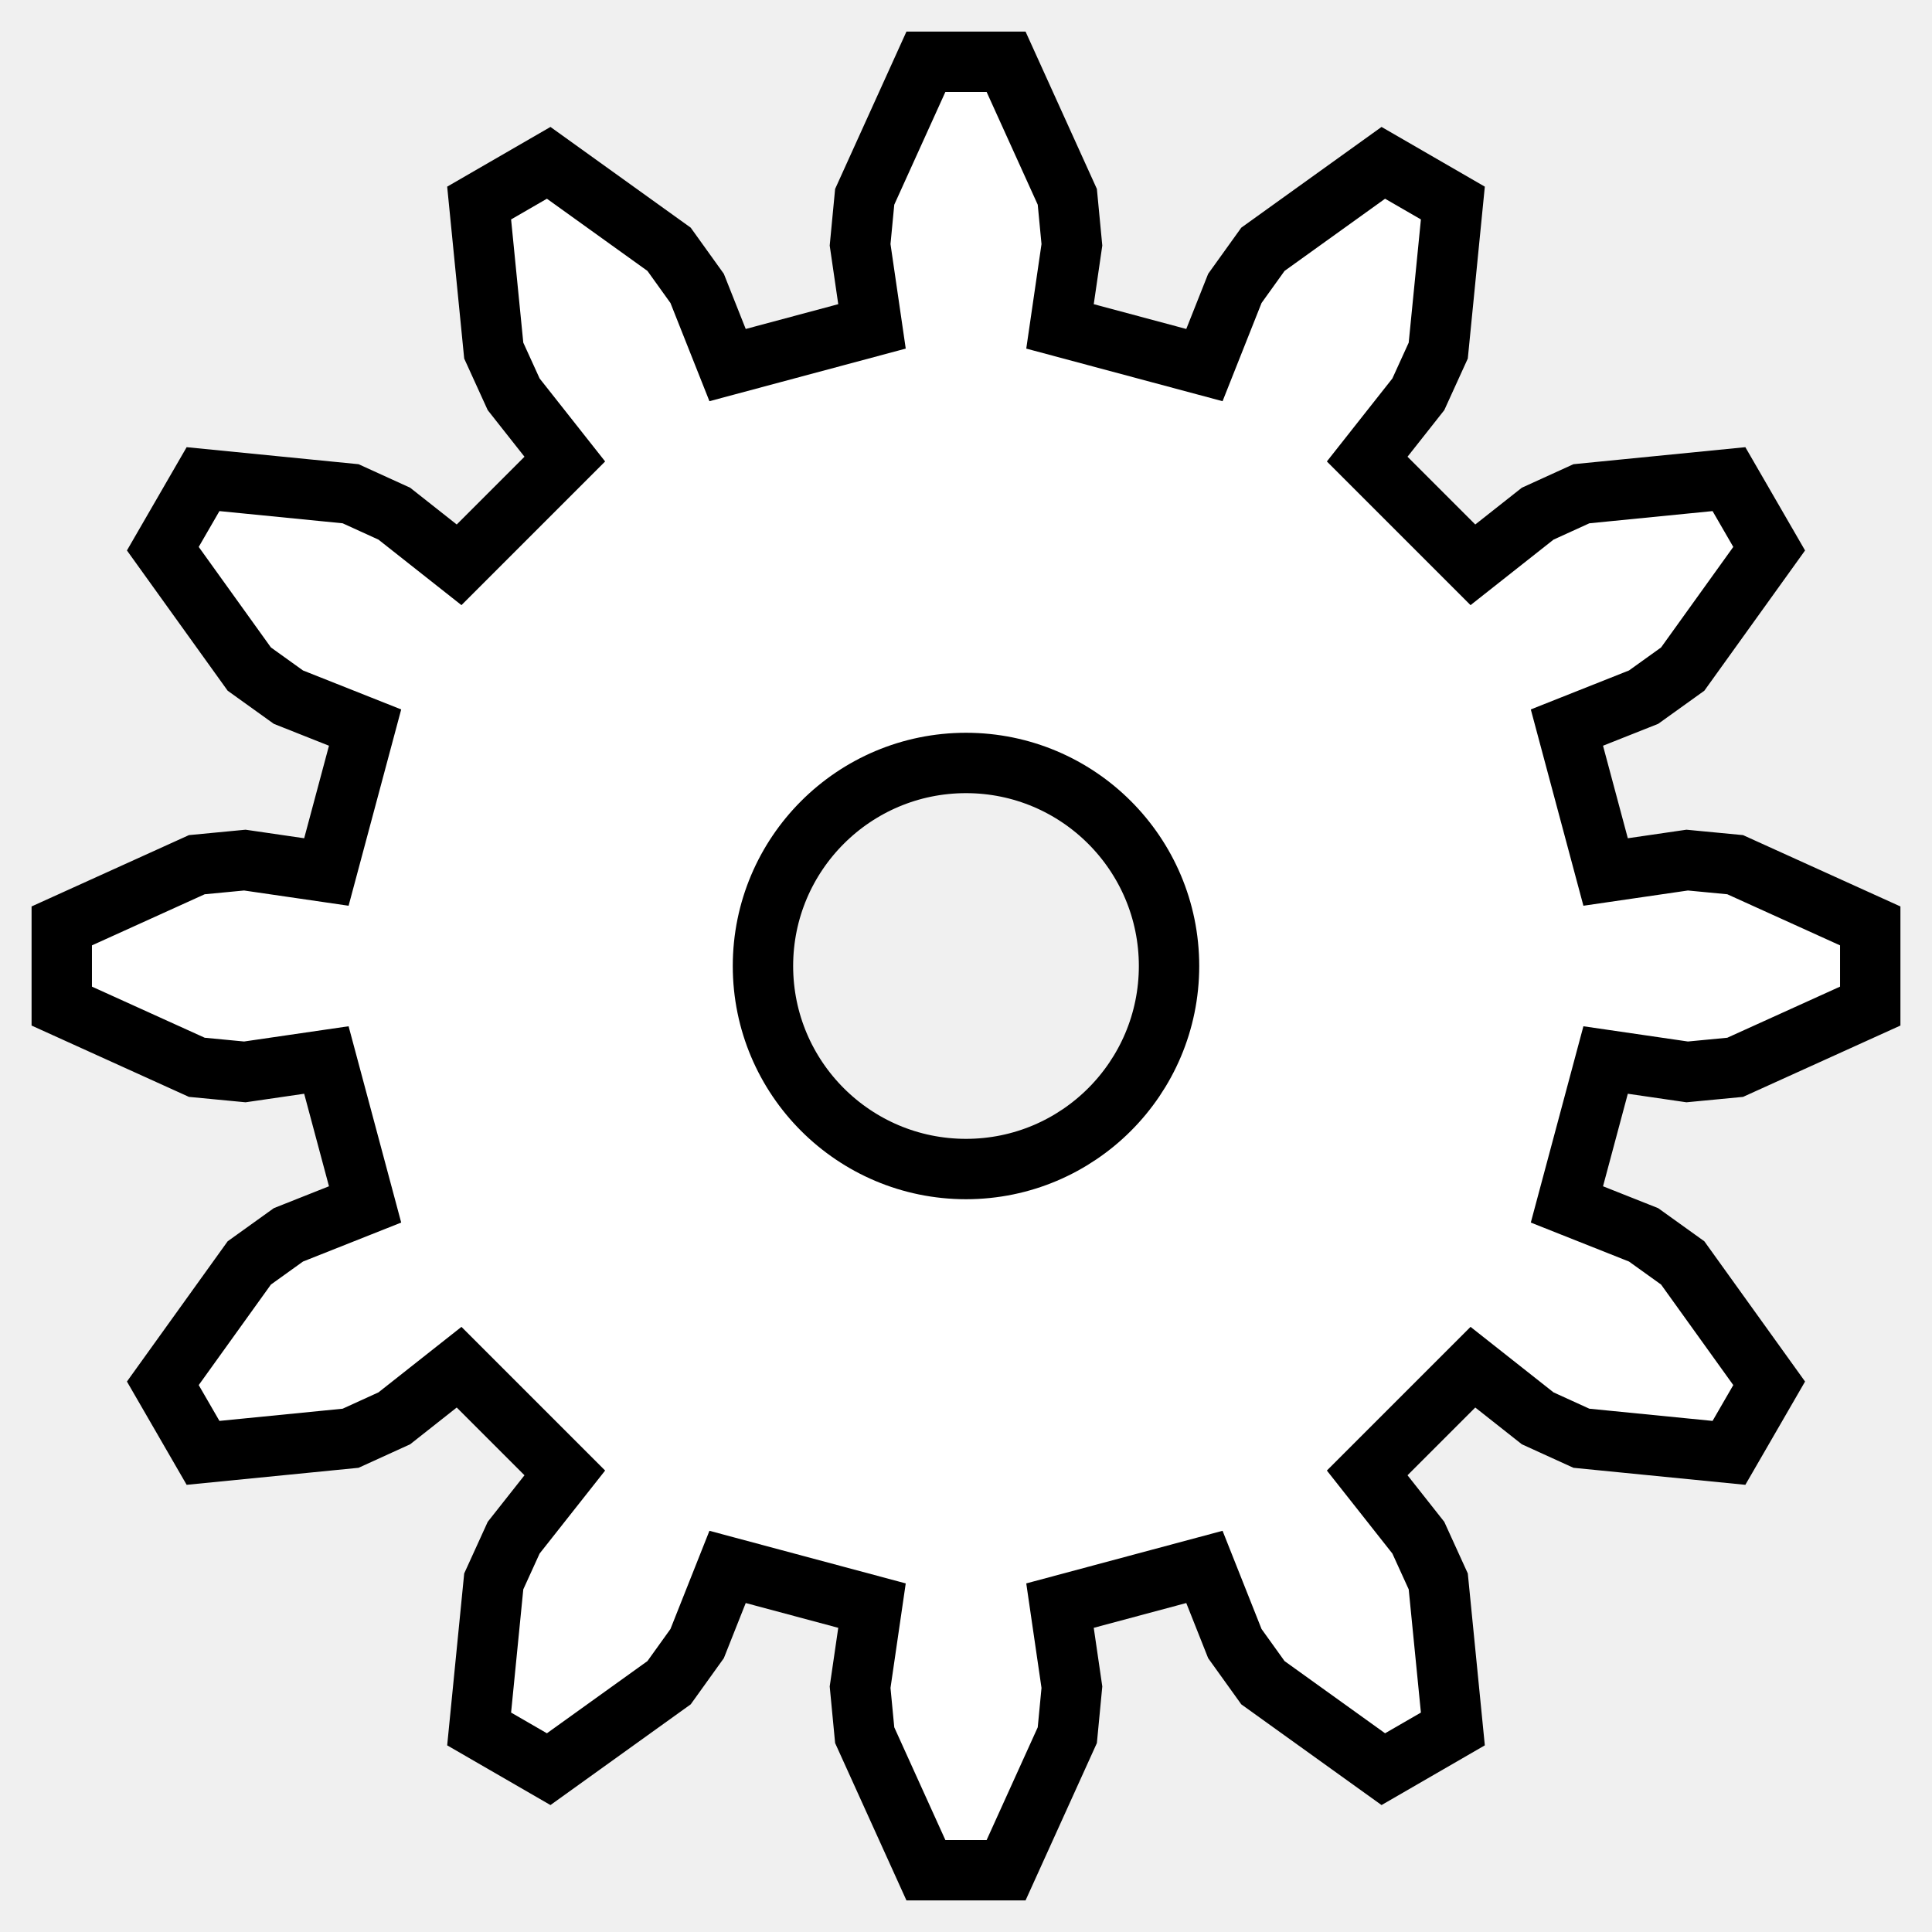
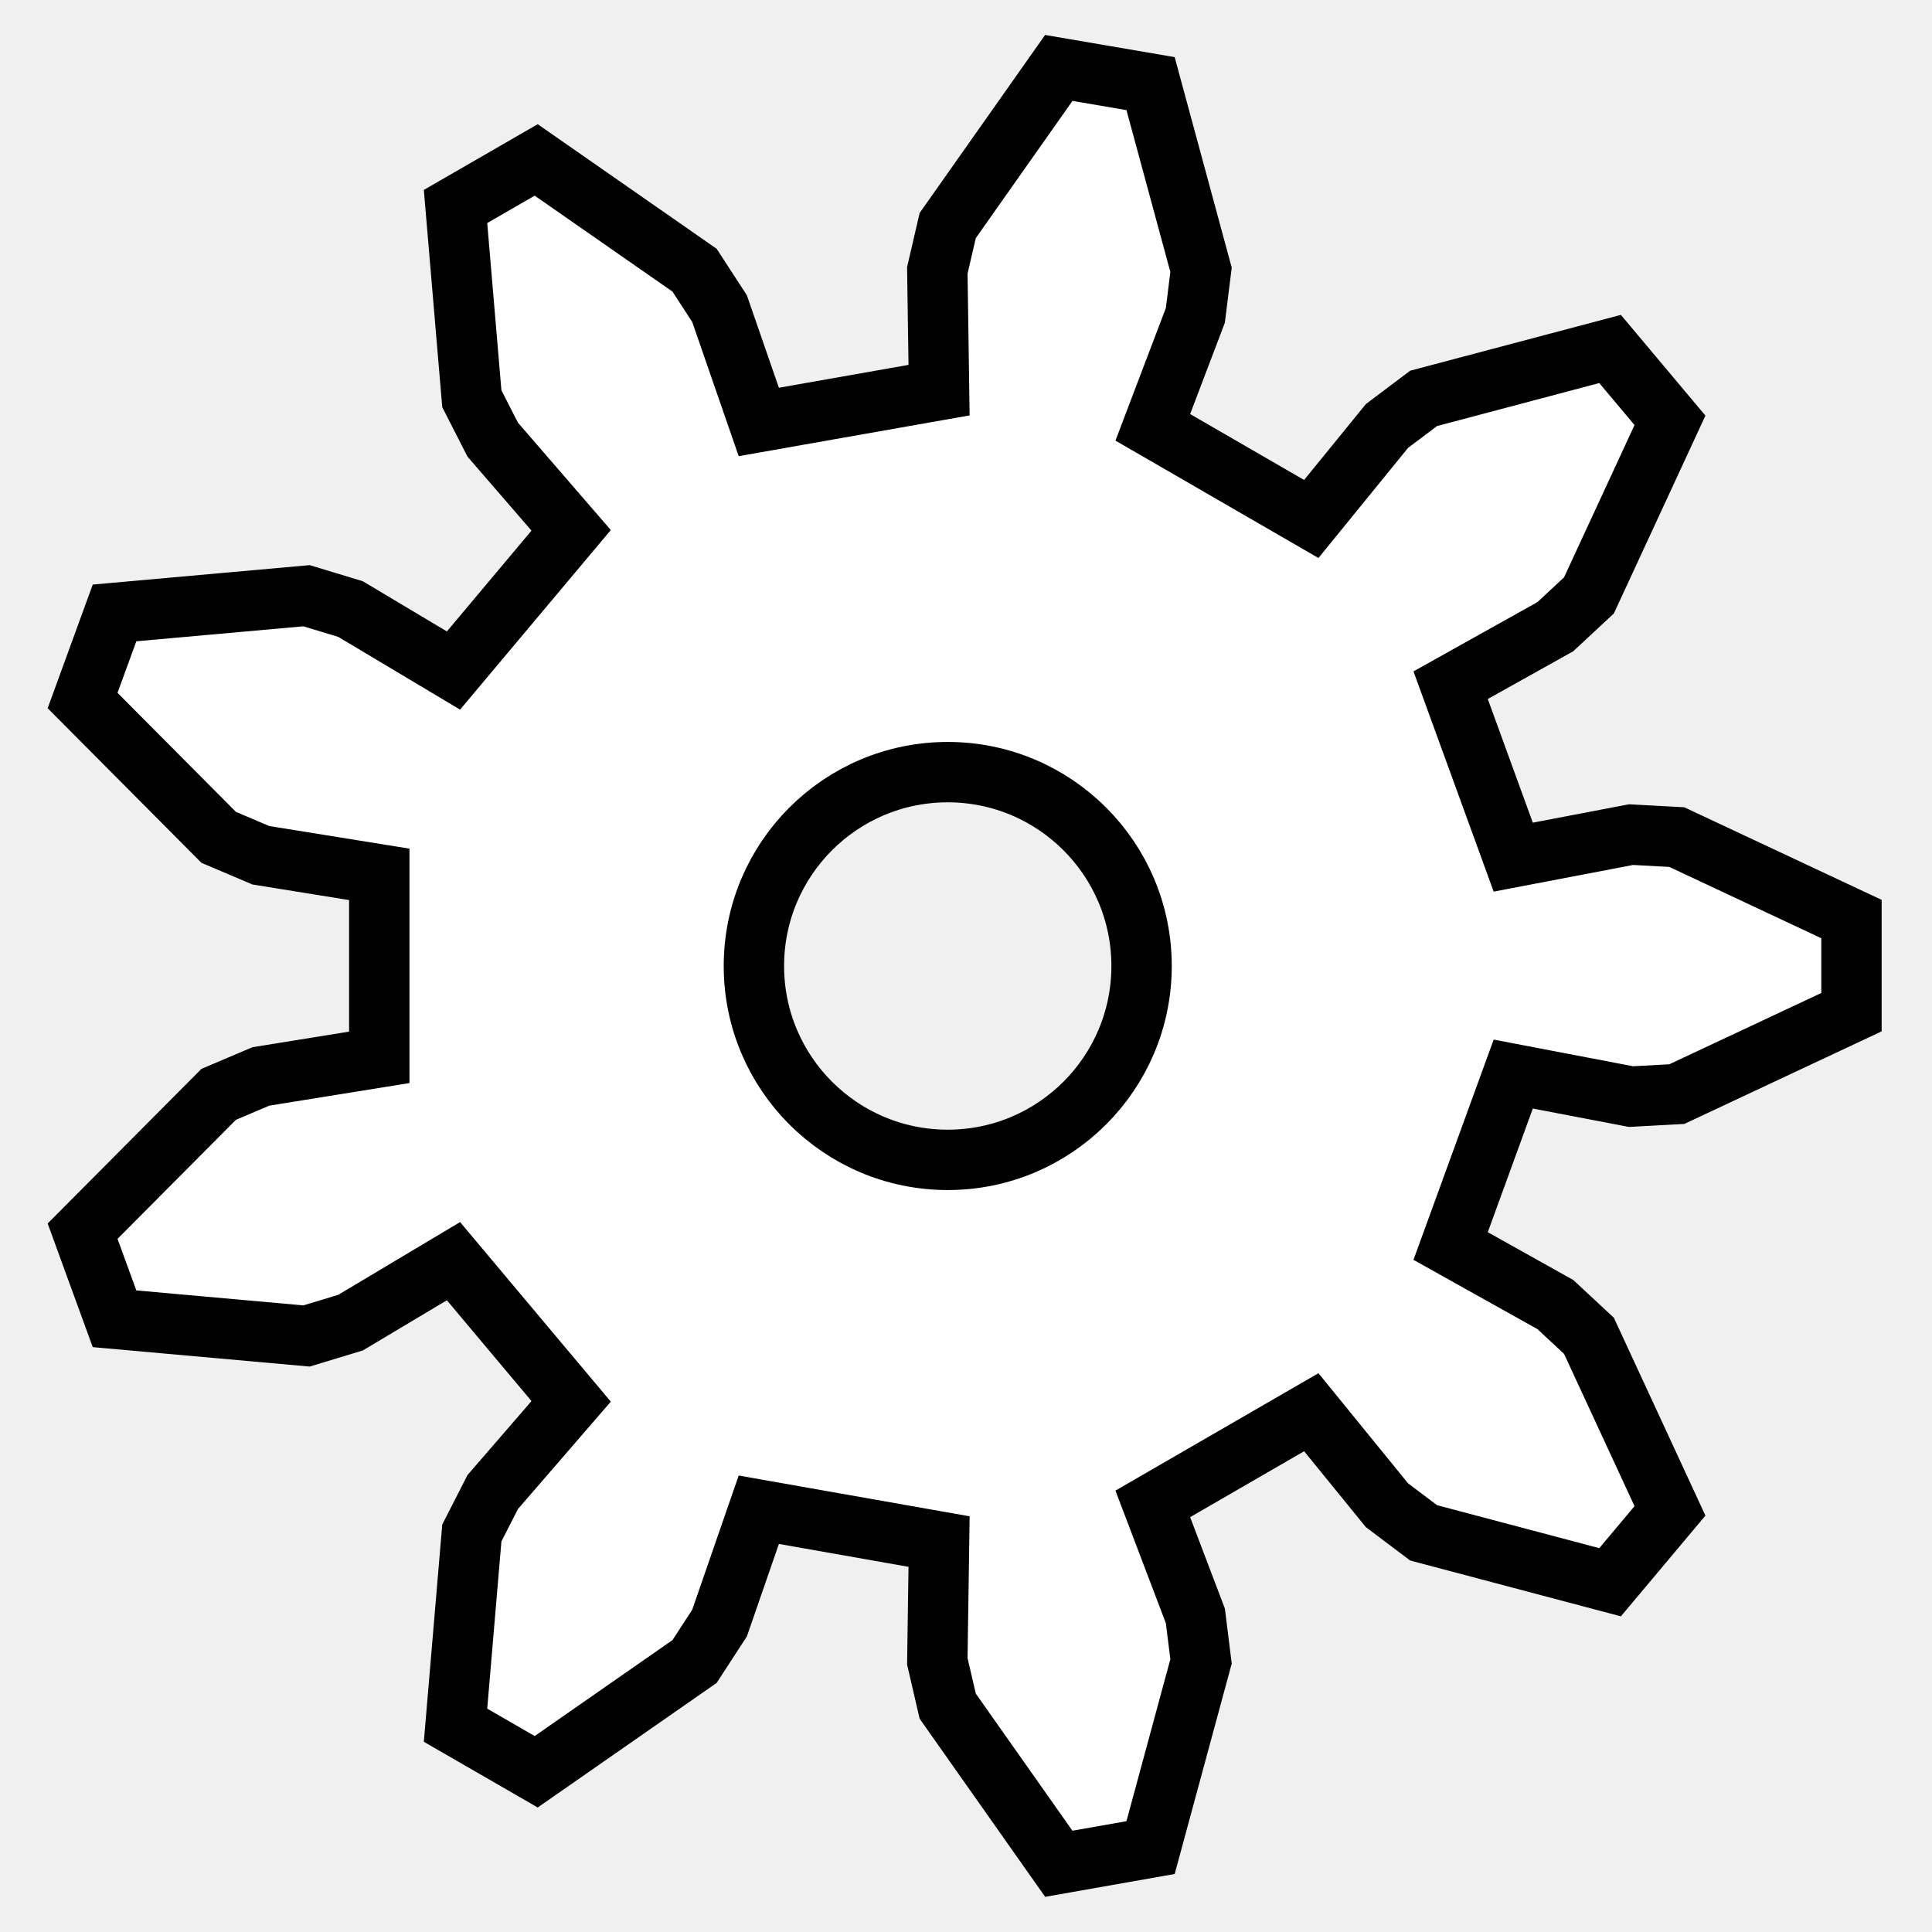
<svg xmlns="http://www.w3.org/2000/svg" width="32px" height="32px" viewBox="0 0 32 32" version="1.1" id="SVGRoot">
  <defs id="defs815" />
  <g id="layer1">
-     <path style="fill:#ffffff;stroke:#000000;stroke-width:1;stroke-miterlimit:4;stroke-dasharray:none" d="M 15.336 1.023 L 14.322 3.26 L 14.246 4.055 L 14.443 5.406 L 12.051 6.047 L 11.547 4.777 L 11.082 4.129 L 9.088 2.697 L 7.936 3.363 L 8.178 5.807 L 8.508 6.531 L 9.355 7.604 L 7.604 9.355 L 6.531 8.508 L 5.807 8.178 L 3.363 7.936 L 2.697 9.088 L 4.129 11.082 L 4.777 11.547 L 6.047 12.051 L 5.406 14.443 L 4.055 14.246 L 3.26 14.322 L 1.023 15.336 L 1.023 16.664 L 3.26 17.678 L 4.055 17.754 L 5.406 17.557 L 6.047 19.949 L 4.777 20.453 L 4.129 20.918 L 2.697 22.912 L 3.363 24.064 L 5.807 23.822 L 6.531 23.492 L 7.604 22.645 L 9.355 24.396 L 8.508 25.469 L 8.178 26.193 L 7.936 28.637 L 9.088 29.303 L 11.082 27.871 L 11.547 27.223 L 12.051 25.953 L 14.443 26.594 L 14.246 27.945 L 14.322 28.74 L 15.336 30.977 L 16.664 30.977 L 17.678 28.74 L 17.754 27.945 L 17.557 26.594 L 19.949 25.953 L 20.453 27.223 L 20.918 27.871 L 22.912 29.303 L 24.064 28.637 L 23.822 26.193 L 23.492 25.469 L 22.645 24.396 L 24.396 22.645 L 25.469 23.492 L 26.193 23.822 L 28.637 24.064 L 29.303 22.912 L 27.871 20.918 L 27.223 20.453 L 25.953 19.949 L 26.594 17.557 L 27.945 17.754 L 28.74 17.678 L 30.977 16.664 L 30.977 15.336 L 28.74 14.322 L 27.945 14.246 L 26.594 14.443 L 25.953 12.051 L 27.223 11.547 L 27.871 11.082 L 29.303 9.088 L 28.637 7.936 L 26.193 8.178 L 25.469 8.508 L 24.396 9.355 L 22.645 7.604 L 23.492 6.531 L 23.822 5.807 L 24.064 3.363 L 22.912 2.697 L 20.918 4.129 L 20.453 4.777 L 19.949 6.047 L 17.557 5.406 L 17.754 4.055 L 17.678 3.26 L 16.664 1.023 L 15.336 1.023 z M 16 12.637 A 3.364 3.364 0 0 1 19.363 16 A 3.364 3.364 0 0 1 16 19.363 A 3.364 3.364 0 0 1 12.637 16 A 3.364 3.364 0 0 1 16 12.637 z " id="path1377" />
+     <path style="fill:#ffffff;stroke:#000000;stroke-width:1;stroke-miterlimit:4;stroke-dasharray:none" d="m 17.537,1.125 -1.84,2.611 -0.172,0.742 0.029,1.984 -2.986,0.527 -0.65,-1.877 -0.414,-0.637 -2.623,-1.826 -1.336,0.771 0.27,3.184 0.346,0.678 1.299,1.502 -1.949,2.322 -1.705,-1.018 -0.729,-0.221 -3.18,0.285 -0.529,1.451 2.254,2.266 0.699,0.297 1.961,0.316 v 3.031 l -1.961,0.316 -0.699,0.297 -2.254,2.266 0.529,1.451 3.18,0.285 0.729,-0.221 1.705,-1.018 1.949,2.322 -1.299,1.502 -0.346,0.678 -0.27,3.184 1.336,0.771 2.623,-1.826 0.414,-0.637 0.65,-1.877 2.986,0.527 -0.029,1.984 0.172,0.742 1.84,2.611 1.52,-0.268 0.836,-3.084 -0.094,-0.754 -0.705,-1.855 2.625,-1.518 1.254,1.541 0.607,0.457 3.088,0.818 0.992,-1.182 -1.342,-2.9 -0.557,-0.518 -1.734,-0.969 1.037,-2.848 1.951,0.373 0.758,-0.041 2.893,-1.357 v -1.543 l -2.893,-1.357 -0.758,-0.041 -1.951,0.373 -1.037,-2.848 1.734,-0.969 0.557,-0.518 1.342,-2.9 -0.992,-1.182 -3.088,0.818 -0.607,0.457 -1.254,1.541 -2.625,-1.518 0.705,-1.855 0.094,-0.754 -0.836,-3.084 z M 15.697,12.789 A 3.211,3.211 0 0 1 18.908,16 3.211,3.211 0 0 1 15.697,19.211 3.211,3.211 0 0 1 12.487,16 3.211,3.211 0 0 1 15.697,12.789 Z" id="path1496" />
  </g>
</svg>
